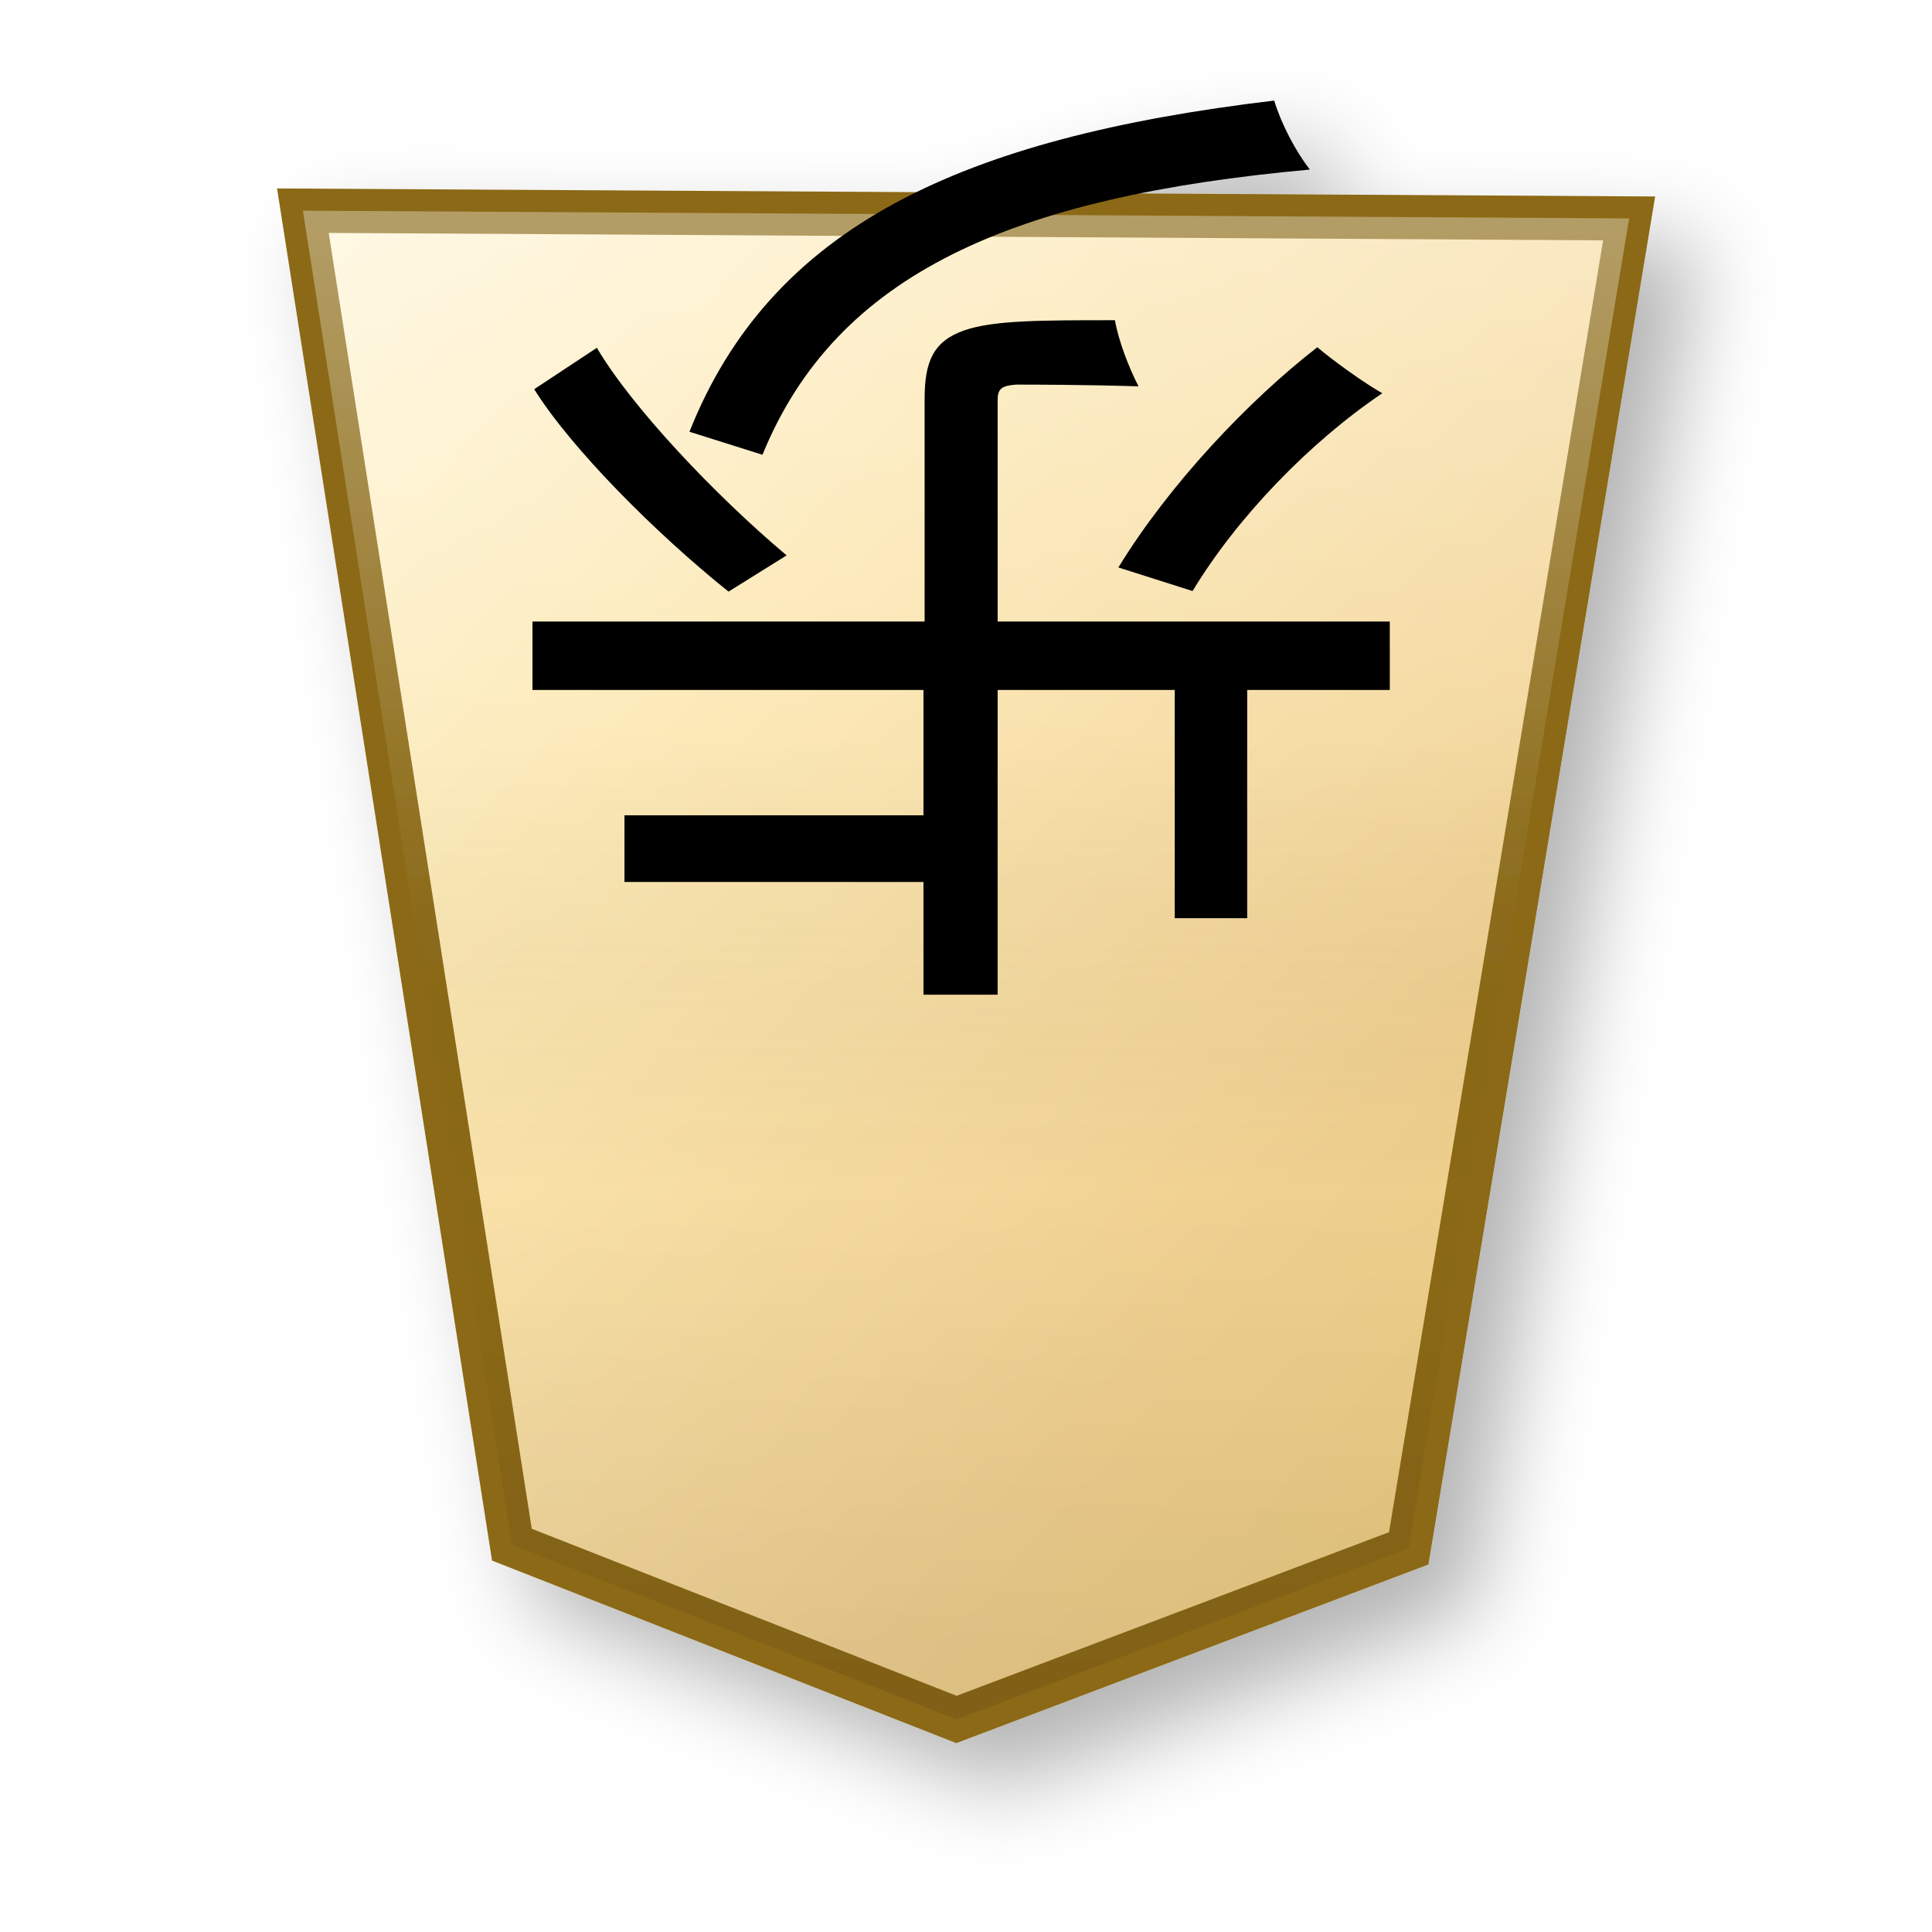
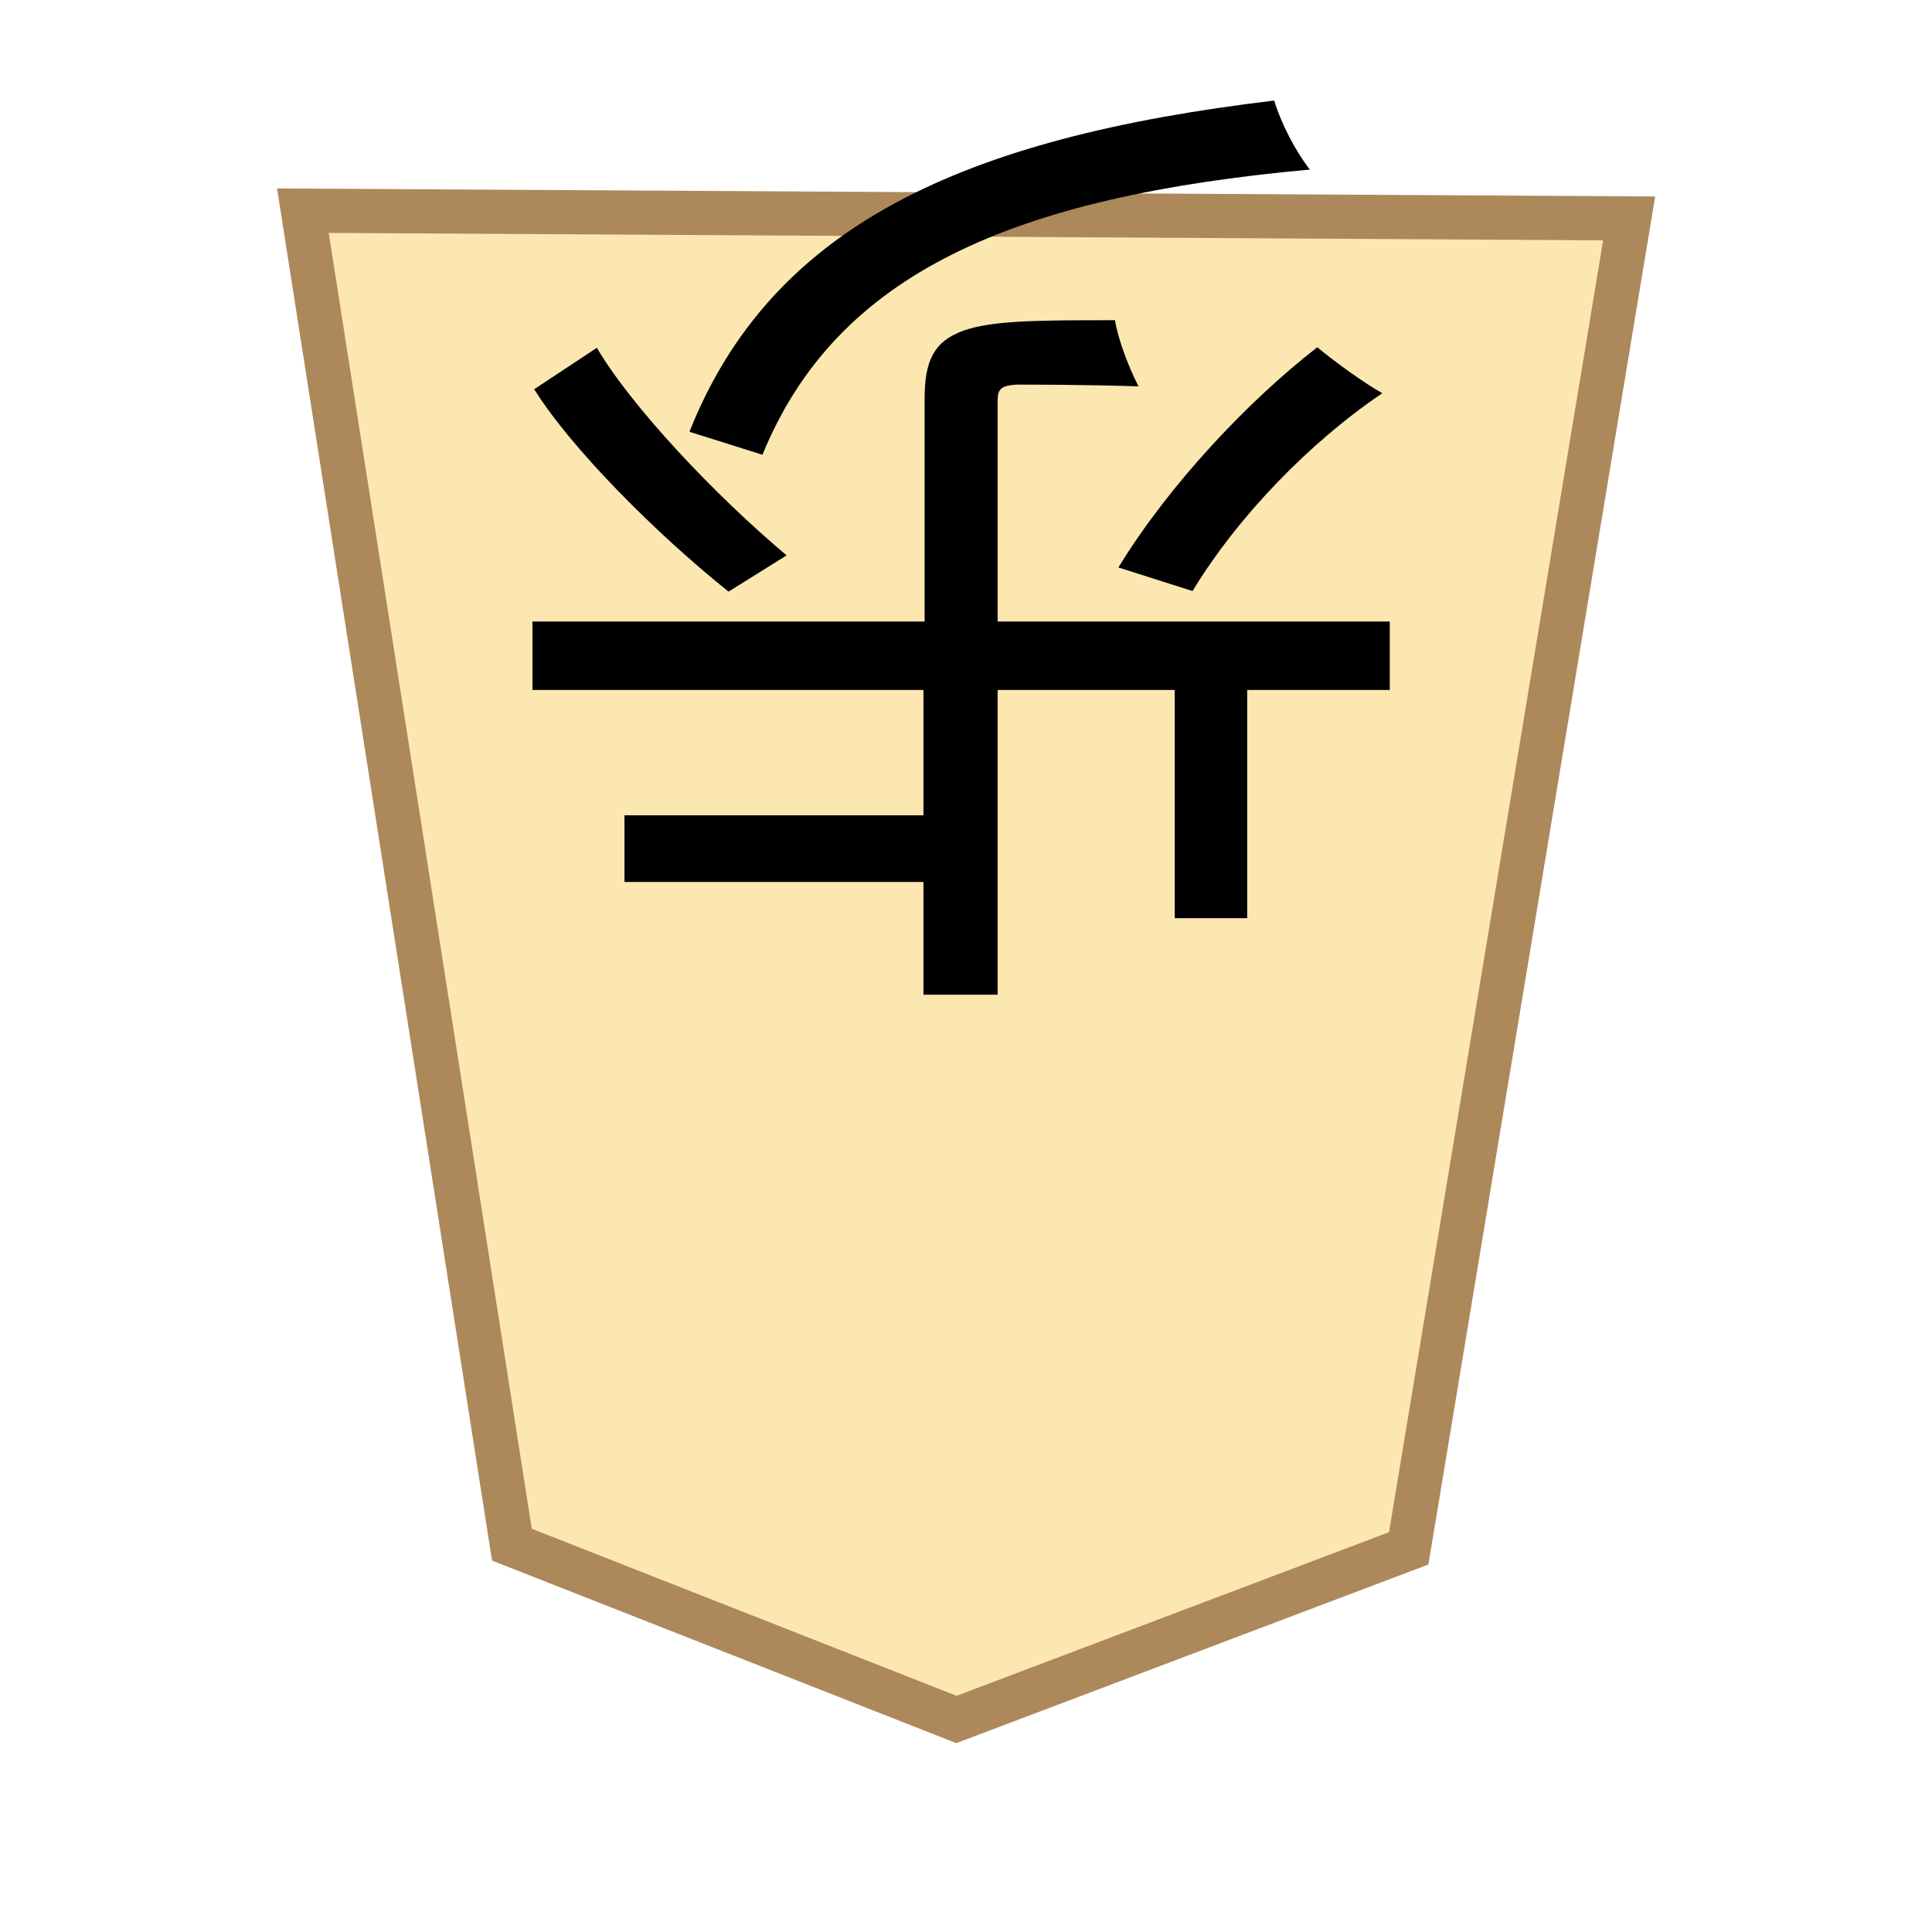
<svg xmlns="http://www.w3.org/2000/svg" version="1.1" width="45" height="45" id="svg14">
-   <defs id="defs18">
-     <linearGradient id="pieceGradient" x1="0%" y1="0%" x2="100%" y2="100%">
-       <stop offset="0%" style="stop-color:#fff5d6;stop-opacity:1" />
-       <stop offset="30%" style="stop-color:#fce7b1;stop-opacity:1" />
-       <stop offset="70%" style="stop-color:#f0d090;stop-opacity:1" />
-       <stop offset="100%" style="stop-color:#e8c878;stop-opacity:1" />
-     </linearGradient>
-     <linearGradient id="pieceGradientGote" x1="100%" y1="100%" x2="0%" y2="0%">
-       <stop offset="0%" style="stop-color:#fff5d6;stop-opacity:1" />
-       <stop offset="30%" style="stop-color:#fce7b1;stop-opacity:1" />
-       <stop offset="70%" style="stop-color:#f0d090;stop-opacity:1" />
-       <stop offset="100%" style="stop-color:#e8c878;stop-opacity:1" />
-     </linearGradient>
-     <linearGradient id="glossGradient" x1="0%" y1="0%" x2="0%" y2="100%">
-       <stop offset="0%" style="stop-color:#ffffff;stop-opacity:0.35" />
-       <stop offset="35%" style="stop-color:#ffffff;stop-opacity:0.1" />
-       <stop offset="65%" style="stop-color:#000000;stop-opacity:0" />
-       <stop offset="100%" style="stop-color:#000000;stop-opacity:0.08" />
-     </linearGradient>
-     <linearGradient id="glossGradientGote" x1="0%" y1="100%" x2="0%" y2="0%">
-       <stop offset="0%" style="stop-color:#ffffff;stop-opacity:0.35" />
-       <stop offset="35%" style="stop-color:#ffffff;stop-opacity:0.1" />
-       <stop offset="65%" style="stop-color:#000000;stop-opacity:0" />
-       <stop offset="100%" style="stop-color:#000000;stop-opacity:0.08" />
-     </linearGradient>
-     <filter id="dropShadow" x="-20%" y="-20%" width="140%" height="140%">
-       <feGaussianBlur in="SourceAlpha" stdDeviation="1.2" result="blur" />
-       <feOffset in="blur" dx="1.2" dy="1.2" result="offsetBlur" />
-       <feFlood flood-color="#000000" flood-opacity="0.3" result="color" />
-       <feComposite in="color" in2="offsetBlur" operator="in" result="shadow" />
-       <feMerge>
-         <feMergeNode in="shadow" />
-         <feMergeNode in="SourceGraphic" />
-       </feMerge>
-     </filter>
-     <filter id="dropShadowGote" x="-20%" y="-20%" width="140%" height="140%">
-       <feGaussianBlur in="SourceAlpha" stdDeviation="1.2" result="blur" />
-       <feOffset in="blur" dx="-1.2" dy="-1.2" result="offsetBlur" />
-       <feFlood flood-color="#000000" flood-opacity="0.3" result="color" />
-       <feComposite in="color" in2="offsetBlur" operator="in" result="shadow" />
-       <feMerge>
-         <feMergeNode in="shadow" />
-         <feMergeNode in="SourceGraphic" />
-       </feMerge>
-     </filter>
-   </defs>
-   <g filter="url(#dropShadowGote)" transform="matrix(-0.85714,0,0,-0.85714,41.78601,41.76406)" id="g1">
-     <polygon points="4.48,42.79 40.52,43 34.84,6.75 22.76,2 10.47,6.65 " fill="url(#pieceGradientGote)" stroke="#8b6914" stroke-width="1.2" id="polygon1" />
-     <polygon points="4.48,42.79 40.52,43 34.84,6.75 22.76,2 10.47,6.65 " fill="url(#glossGradientGote)" stroke="none" />
+   <defs id="defs18" />
+   <g transform="matrix(-0.85714,0,0,-0.85714,41.78601,41.76406)" id="g1">
+     <polygon points="4.48,42.79 40.52,43 34.84,6.75 22.76,2 10.47,6.65 " fill="#fce7b1" stroke="#ad885a" stroke-width="1.2" id="polygon1" />
    <text x="22.61" y="34.53" text-anchor="middle" dominant-baseline="middle" font-size="26.19px" fill="#000000" font-family="serif" id="text1">歩</text>
  </g>
</svg>
